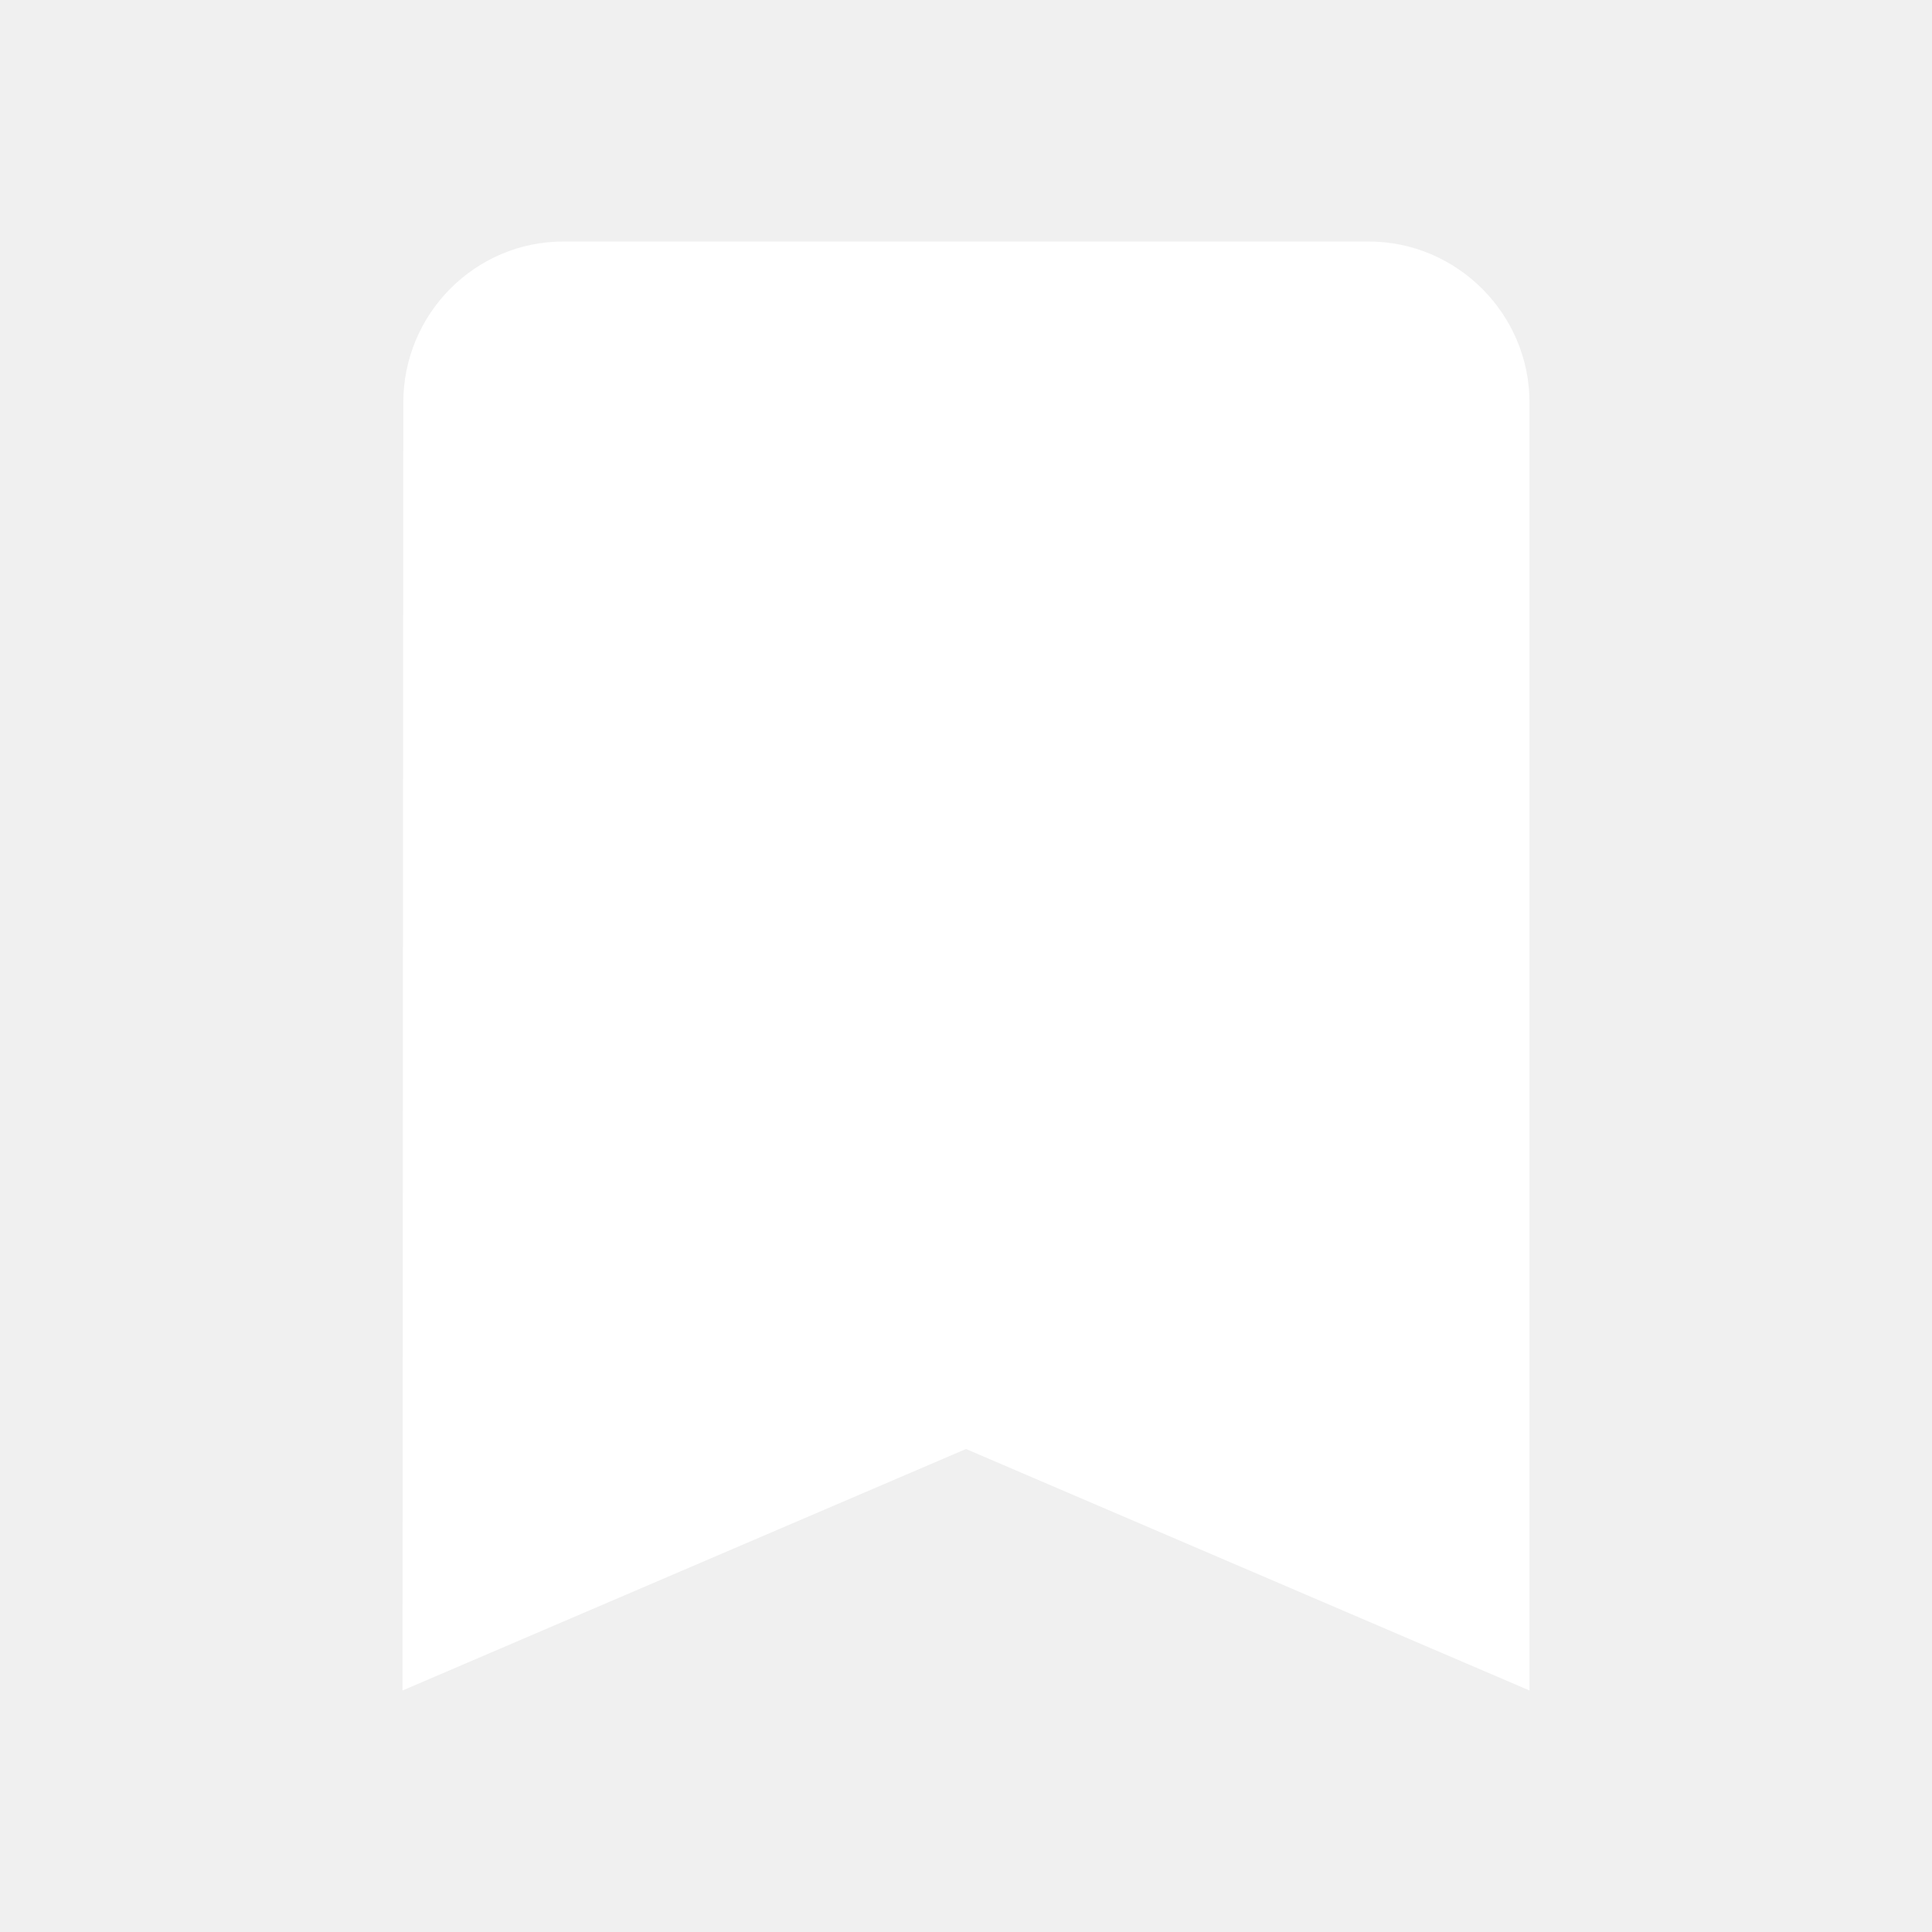
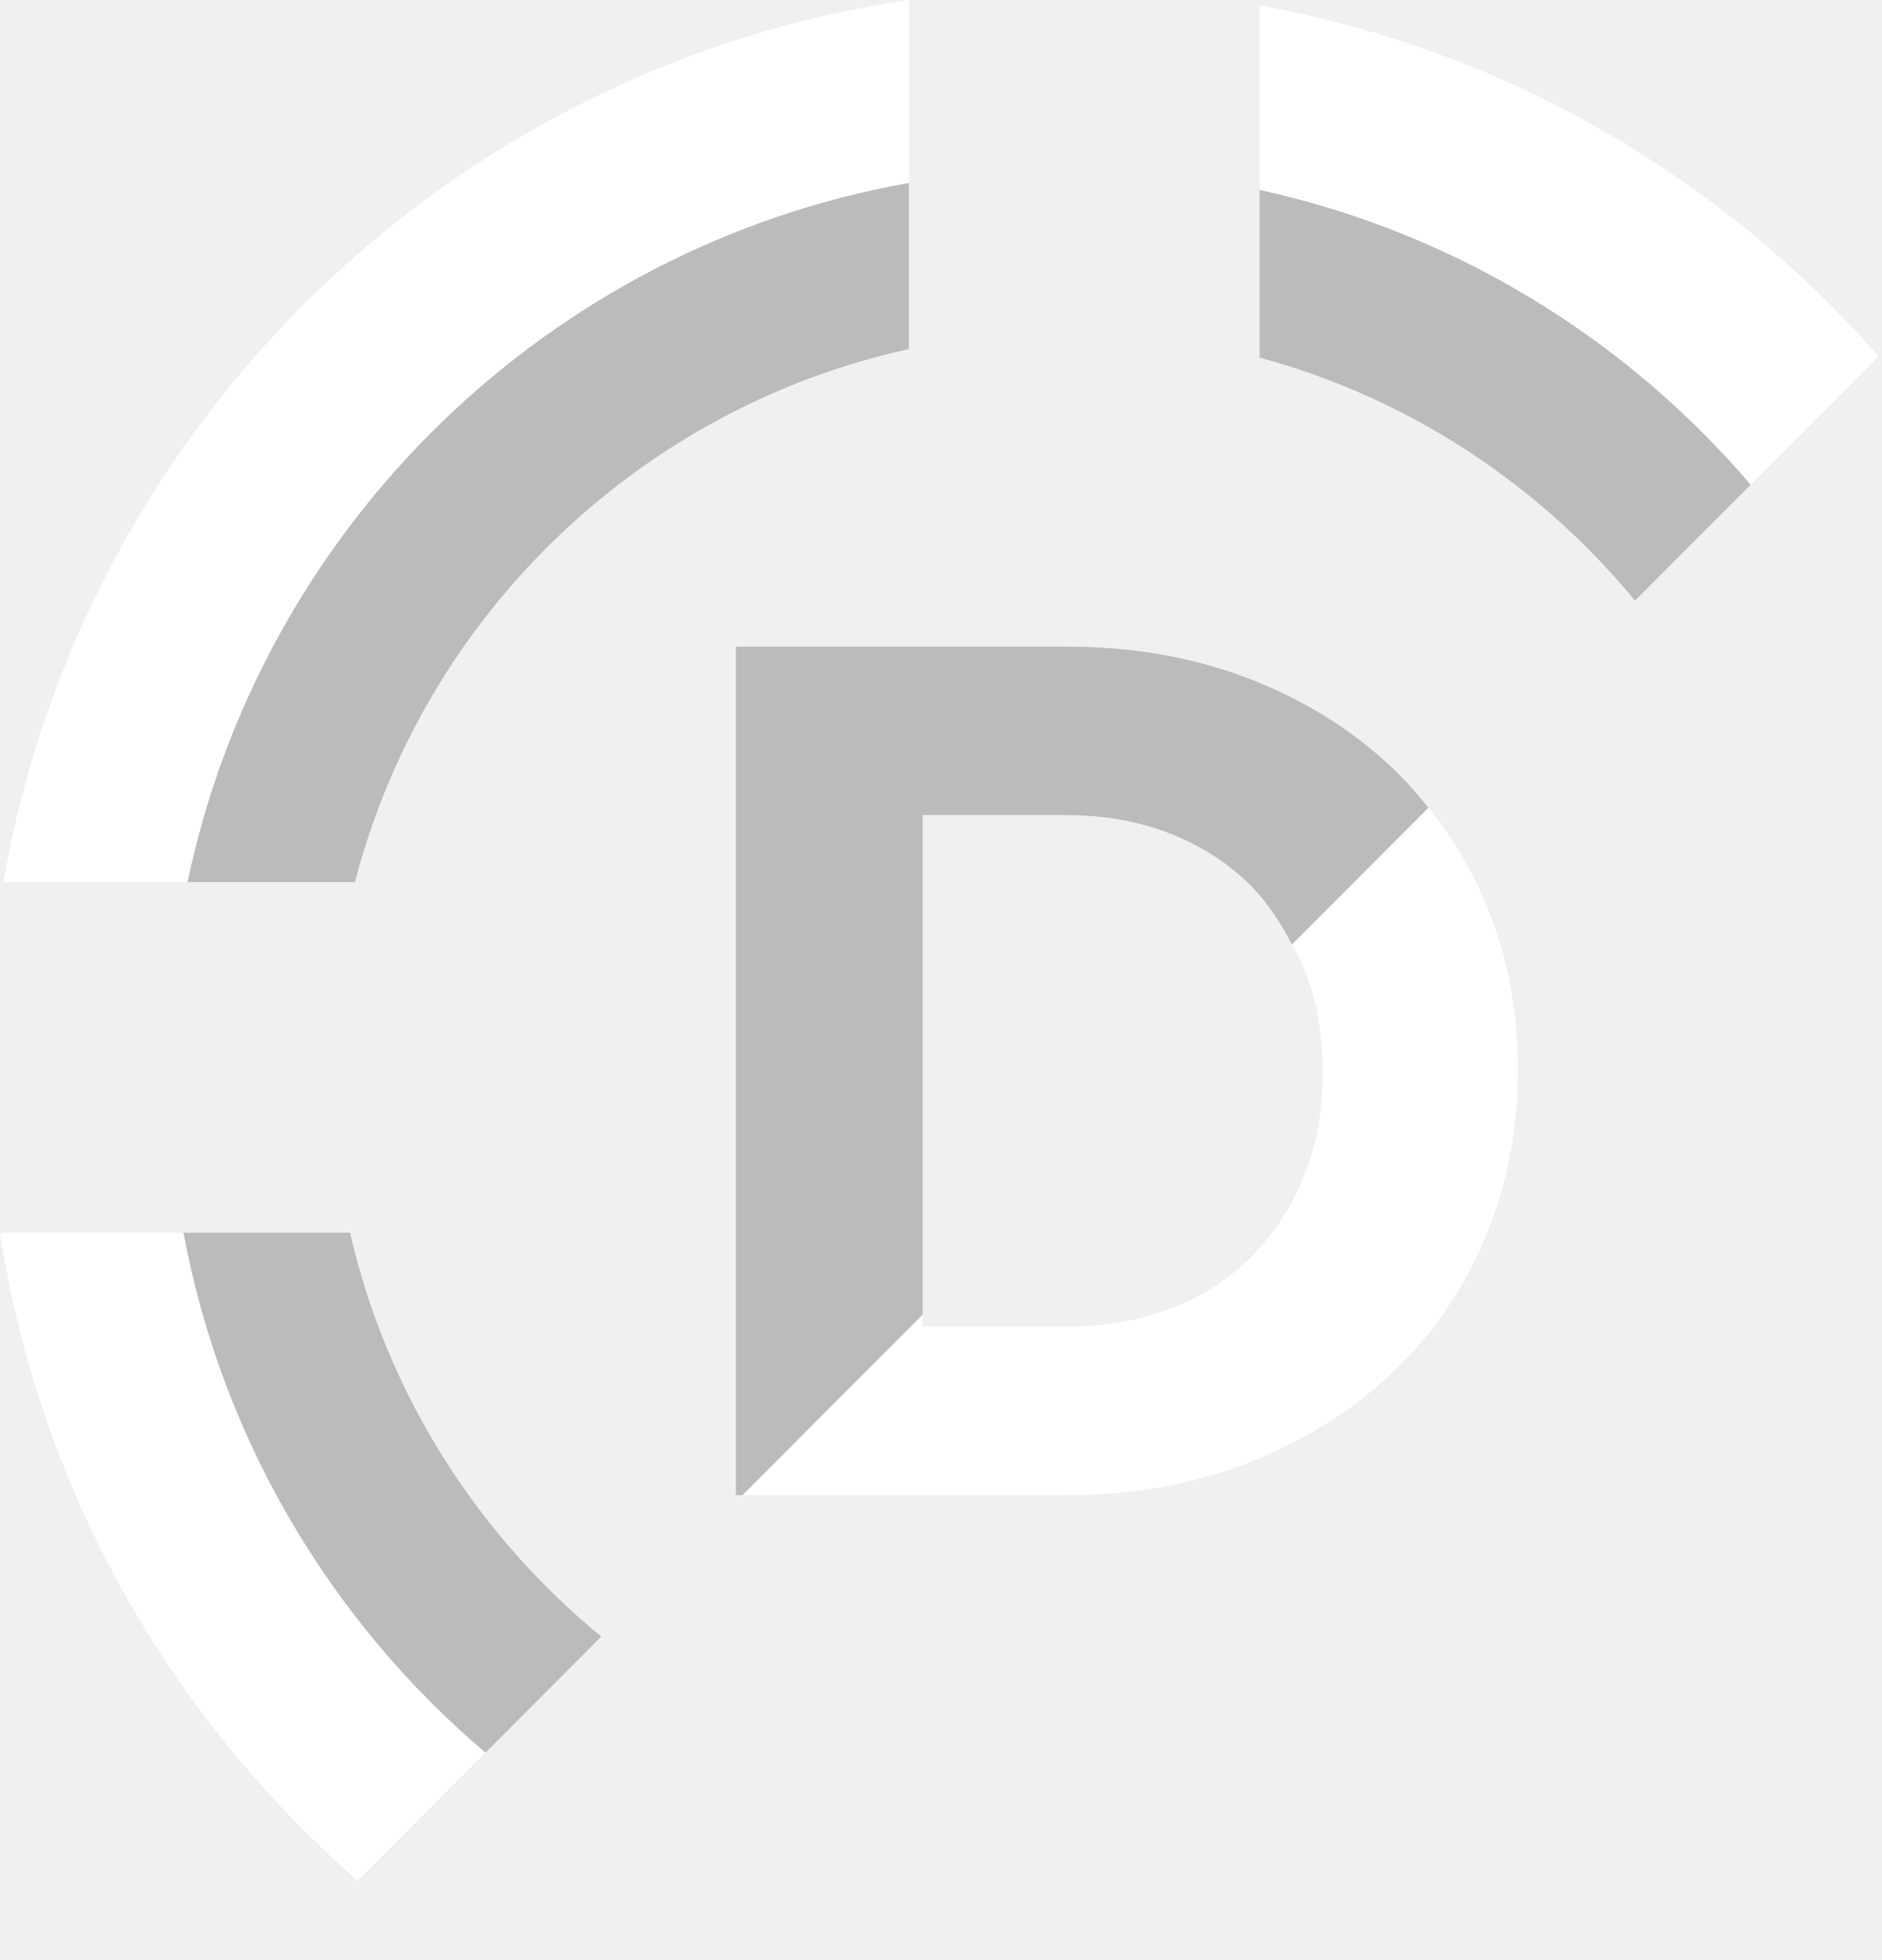
- <svg xmlns="http://www.w3.org/2000/svg" fill="#ffffff" height="24" viewBox="0 0 24 24" width="24">
-   <path d="M17 3H7c-1.1 0-1.99.9-1.99 2L5 21l7-3 7 3V5c0-1.1-.9-2-2-2z" />
-   <path d="M0 0h24v24H0z" fill="none" />
+ <svg xmlns="http://www.w3.org/2000/svg" width="24px" height="25px" version="1.1" xml:space="preserve" style="fill-rule:evenodd;clip-rule:evenodd;stroke-linejoin:round;stroke-miterlimit:1.414;">
+   <path d="M11.59,2.334l0,-2.334c-5.871,0.863 -10.538,5.428 -11.547,11.251l2.349,0c0.954,-4.546 4.603,-8.1 9.198,-8.917Z" style="fill:#fff;fill-rule:nonzero;" />
+   <path d="M11.59,4.453l0,-2.119c-4.595,0.816 -8.244,4.371 -9.198,8.917l2.134,0c0.883,-3.395 3.62,-6.043 7.064,-6.798Z" style="fill:#bcbbbb;fill-rule:nonzero;" />
+   <path d="M18.216,10.302l-1.741,1.745c0.051,0.099 0.109,0.191 0.152,0.298c0.16,0.401 0.24,0.84 0.24,1.314l0,0.031c0,0.485 -0.08,0.923 -0.24,1.314c-0.16,0.393 -0.382,0.732 -0.665,1.021c-0.283,0.289 -0.626,0.51 -1.027,0.664c-0.403,0.154 -0.846,0.232 -1.331,0.232l-1.839,0l0,-0.154l-2.297,2.304l4.136,0c0.845,0 1.621,-0.14 2.327,-0.418c0.706,-0.279 1.315,-0.659 1.824,-1.145c0.511,-0.484 0.905,-1.055 1.183,-1.716c0.278,-0.659 0.418,-1.37 0.418,-2.134l0,-0.029c0,-0.763 -0.14,-1.472 -0.418,-2.127c-0.187,-0.439 -0.431,-0.837 -0.722,-1.2Z" style="fill:#fff;fill-rule:nonzero;" />
+   <path d="M11.765,10.397l1.839,0c0.484,0 0.928,0.08 1.331,0.24c0.401,0.16 0.744,0.384 1.028,0.672c0.207,0.212 0.371,0.466 0.512,0.738l1.741,-1.745c-0.143,-0.177 -0.293,-0.349 -0.461,-0.508c-0.509,-0.483 -1.118,-0.862 -1.823,-1.136c-0.707,-0.273 -1.482,-0.41 -2.328,-0.41l-4.22,0l0,10.823l0.084,0l2.298,-2.303l0,-6.37l-0.001,-0.001Z" style="fill:#bcbbbb;fill-rule:nonzero;" />
+   <path d="M16.063,2.421l0,2.14c1.906,0.516 3.567,1.62 4.787,3.1l1.476,-1.479c-1.594,-1.868 -3.778,-3.218 -6.263,-3.761Z" style="fill:#bcbbbb;fill-rule:nonzero;" />
+   <path d="M16.063,0.07l0,2.351c2.485,0.543 4.669,1.893 6.263,3.761l1.631,-1.635c-2.011,-2.292 -4.767,-3.914 -7.894,-4.477Zm-13.723,15.653l-2.34,0c0.504,3.283 2.171,6.178 4.562,8.265l1.629,-1.633c-1.966,-1.67 -3.361,-3.992 -3.851,-6.632Z" style="fill:#fff;fill-rule:nonzero;" />
+   <path d="M4.464,15.723l-2.124,0c0.49,2.64 1.885,4.962 3.851,6.632l1.477,-1.48c-1.579,-1.296 -2.732,-3.093 -3.204,-5.152Z" style="fill:#bcbbbb;fill-rule:nonzero;" />
</svg>
